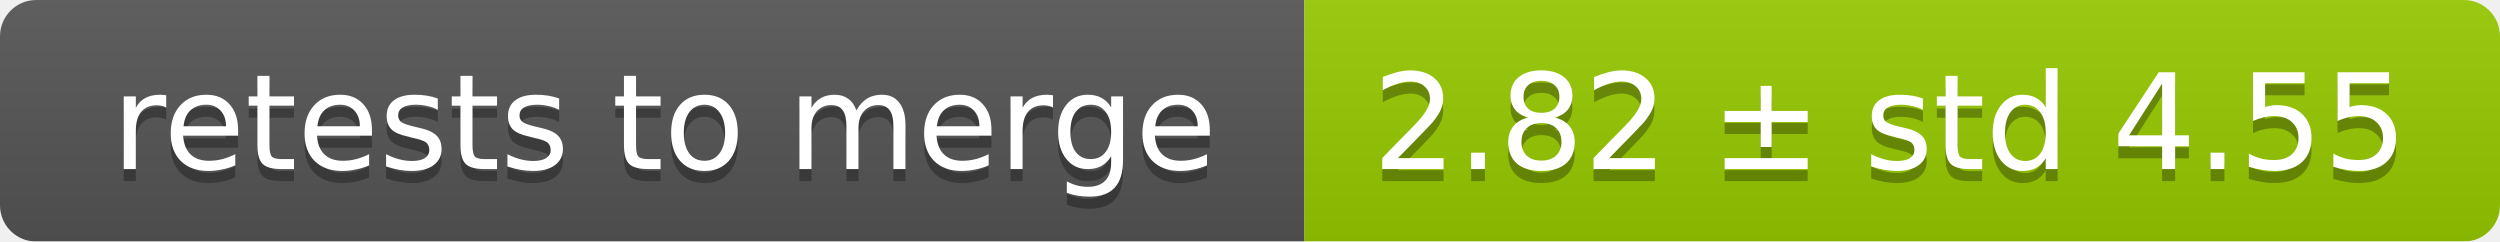
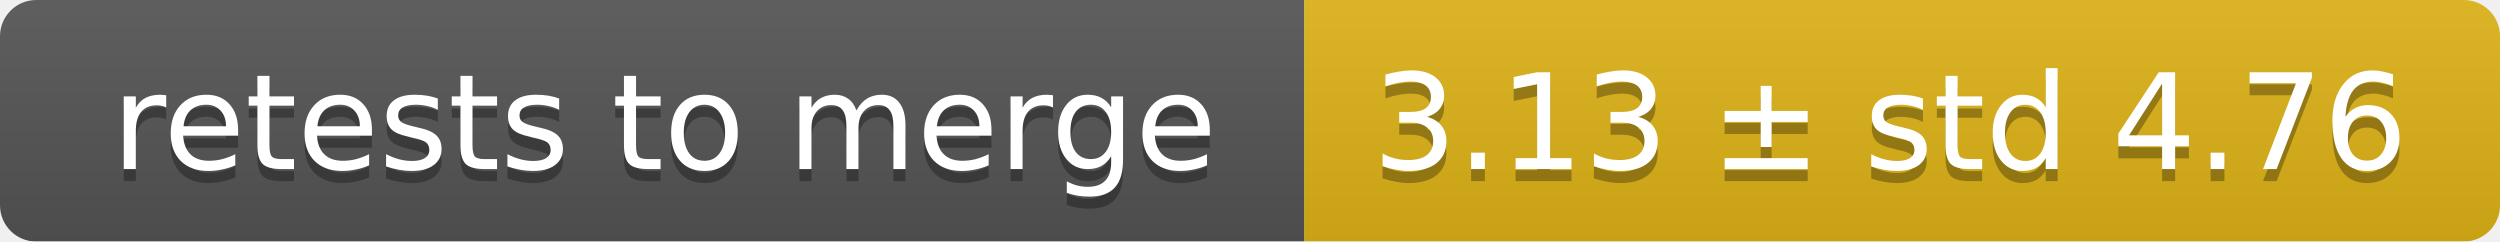
<svg xmlns="http://www.w3.org/2000/svg" width="207" height="20">
  <linearGradient id="smooth" x2="0" y2="100%">
    <stop offset="0" stop-color="#bbb" stop-opacity=".1" />
    <stop offset="1" stop-opacity=".1" />
  </linearGradient>
  <mask id="round">
    <rect width="207" height="20" rx="3" fill="#fff" />
  </mask>
  <g mask="url(#round)">
    <rect width="108" height="20" fill="#555" />
-     <rect x="108" width="99" height="20" fill="#97ca00" />
+     <rect x="108" width="99" height="20" fill="#dfb317" />
    <rect width="207" height="20" fill="url(#smooth)" />
  </g>
  <g fill="#fff" text-anchor="middle" font-family="DejaVu Sans,Verdana,Geneva,sans-serif" font-size="11">
    <text x="55" y="15" fill="#010101" fill-opacity=".3">retests to merge</text>
    <text x="55" y="14">retests to merge</text>
-     <text x="156.5" y="15" fill="#010101" fill-opacity=".3">2.82 ± std 4.55</text>
-     <text x="156.5" y="14">2.82 ± std 4.55</text>
+     <text x="156.5" y="15" fill="#010101" fill-opacity=".3">3.13 ± std 4.76</text>
+     <text x="156.5" y="14">3.13 ± std 4.76</text>
  </g>
</svg>
